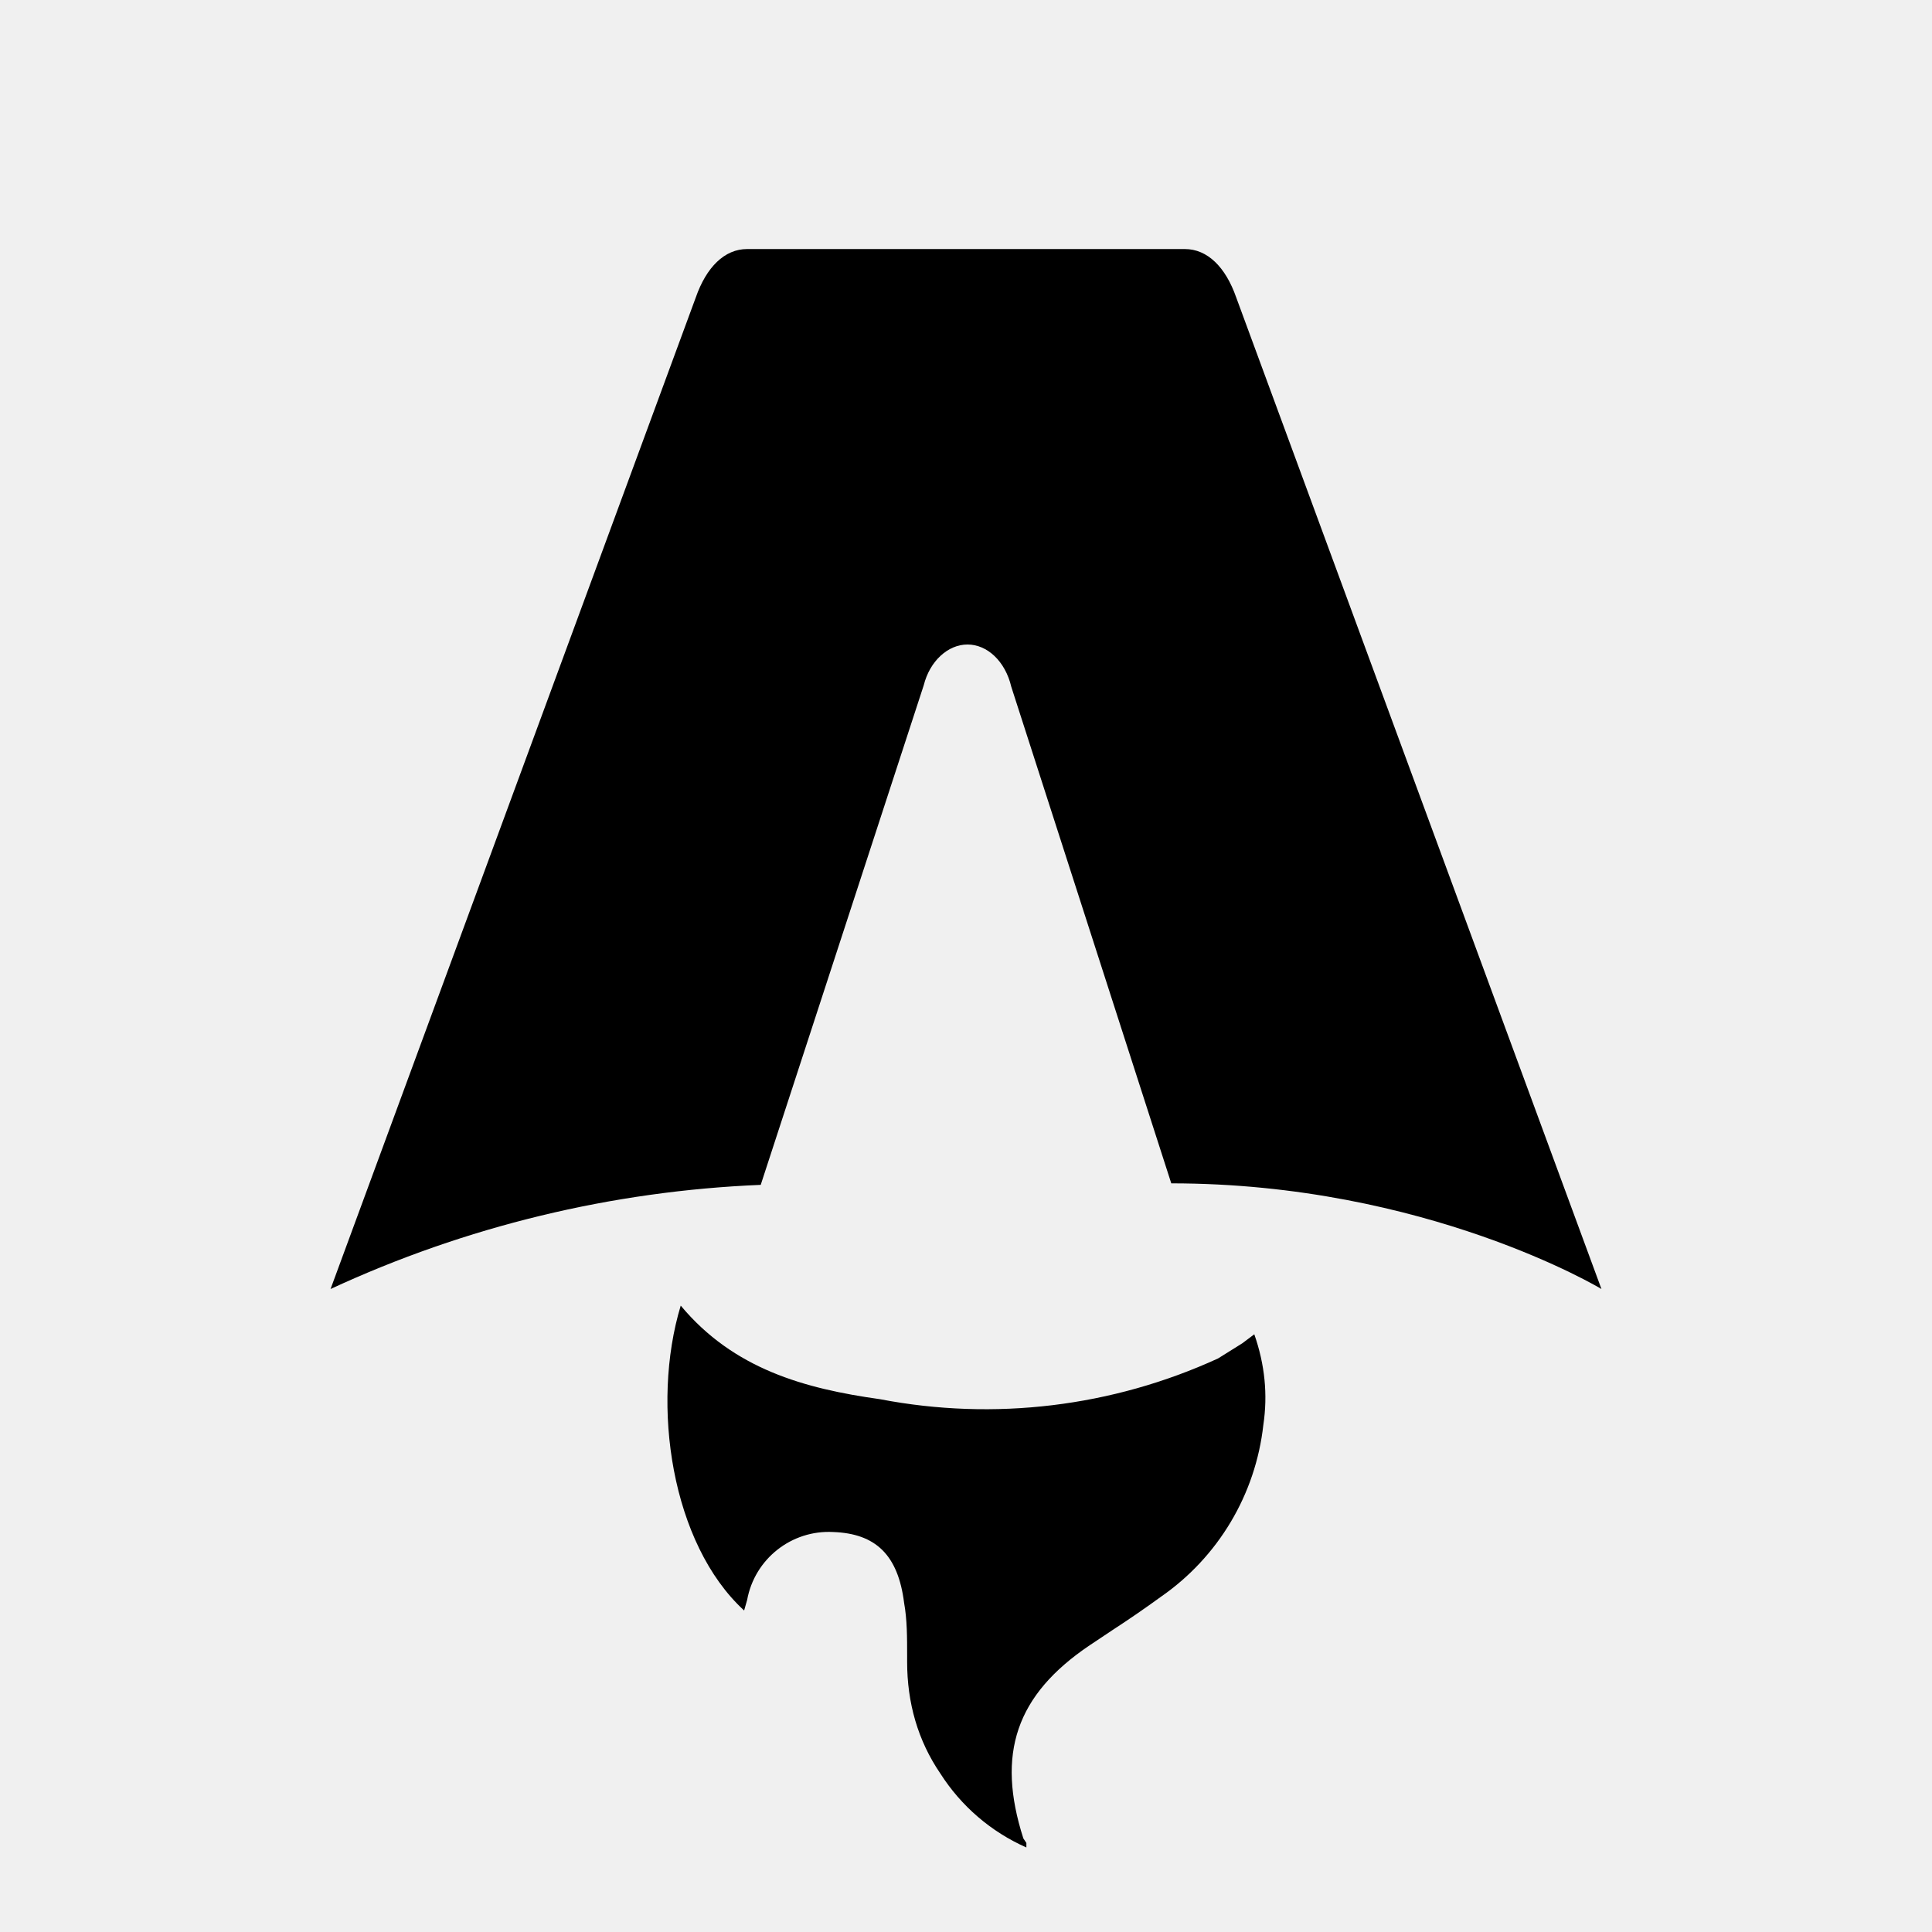
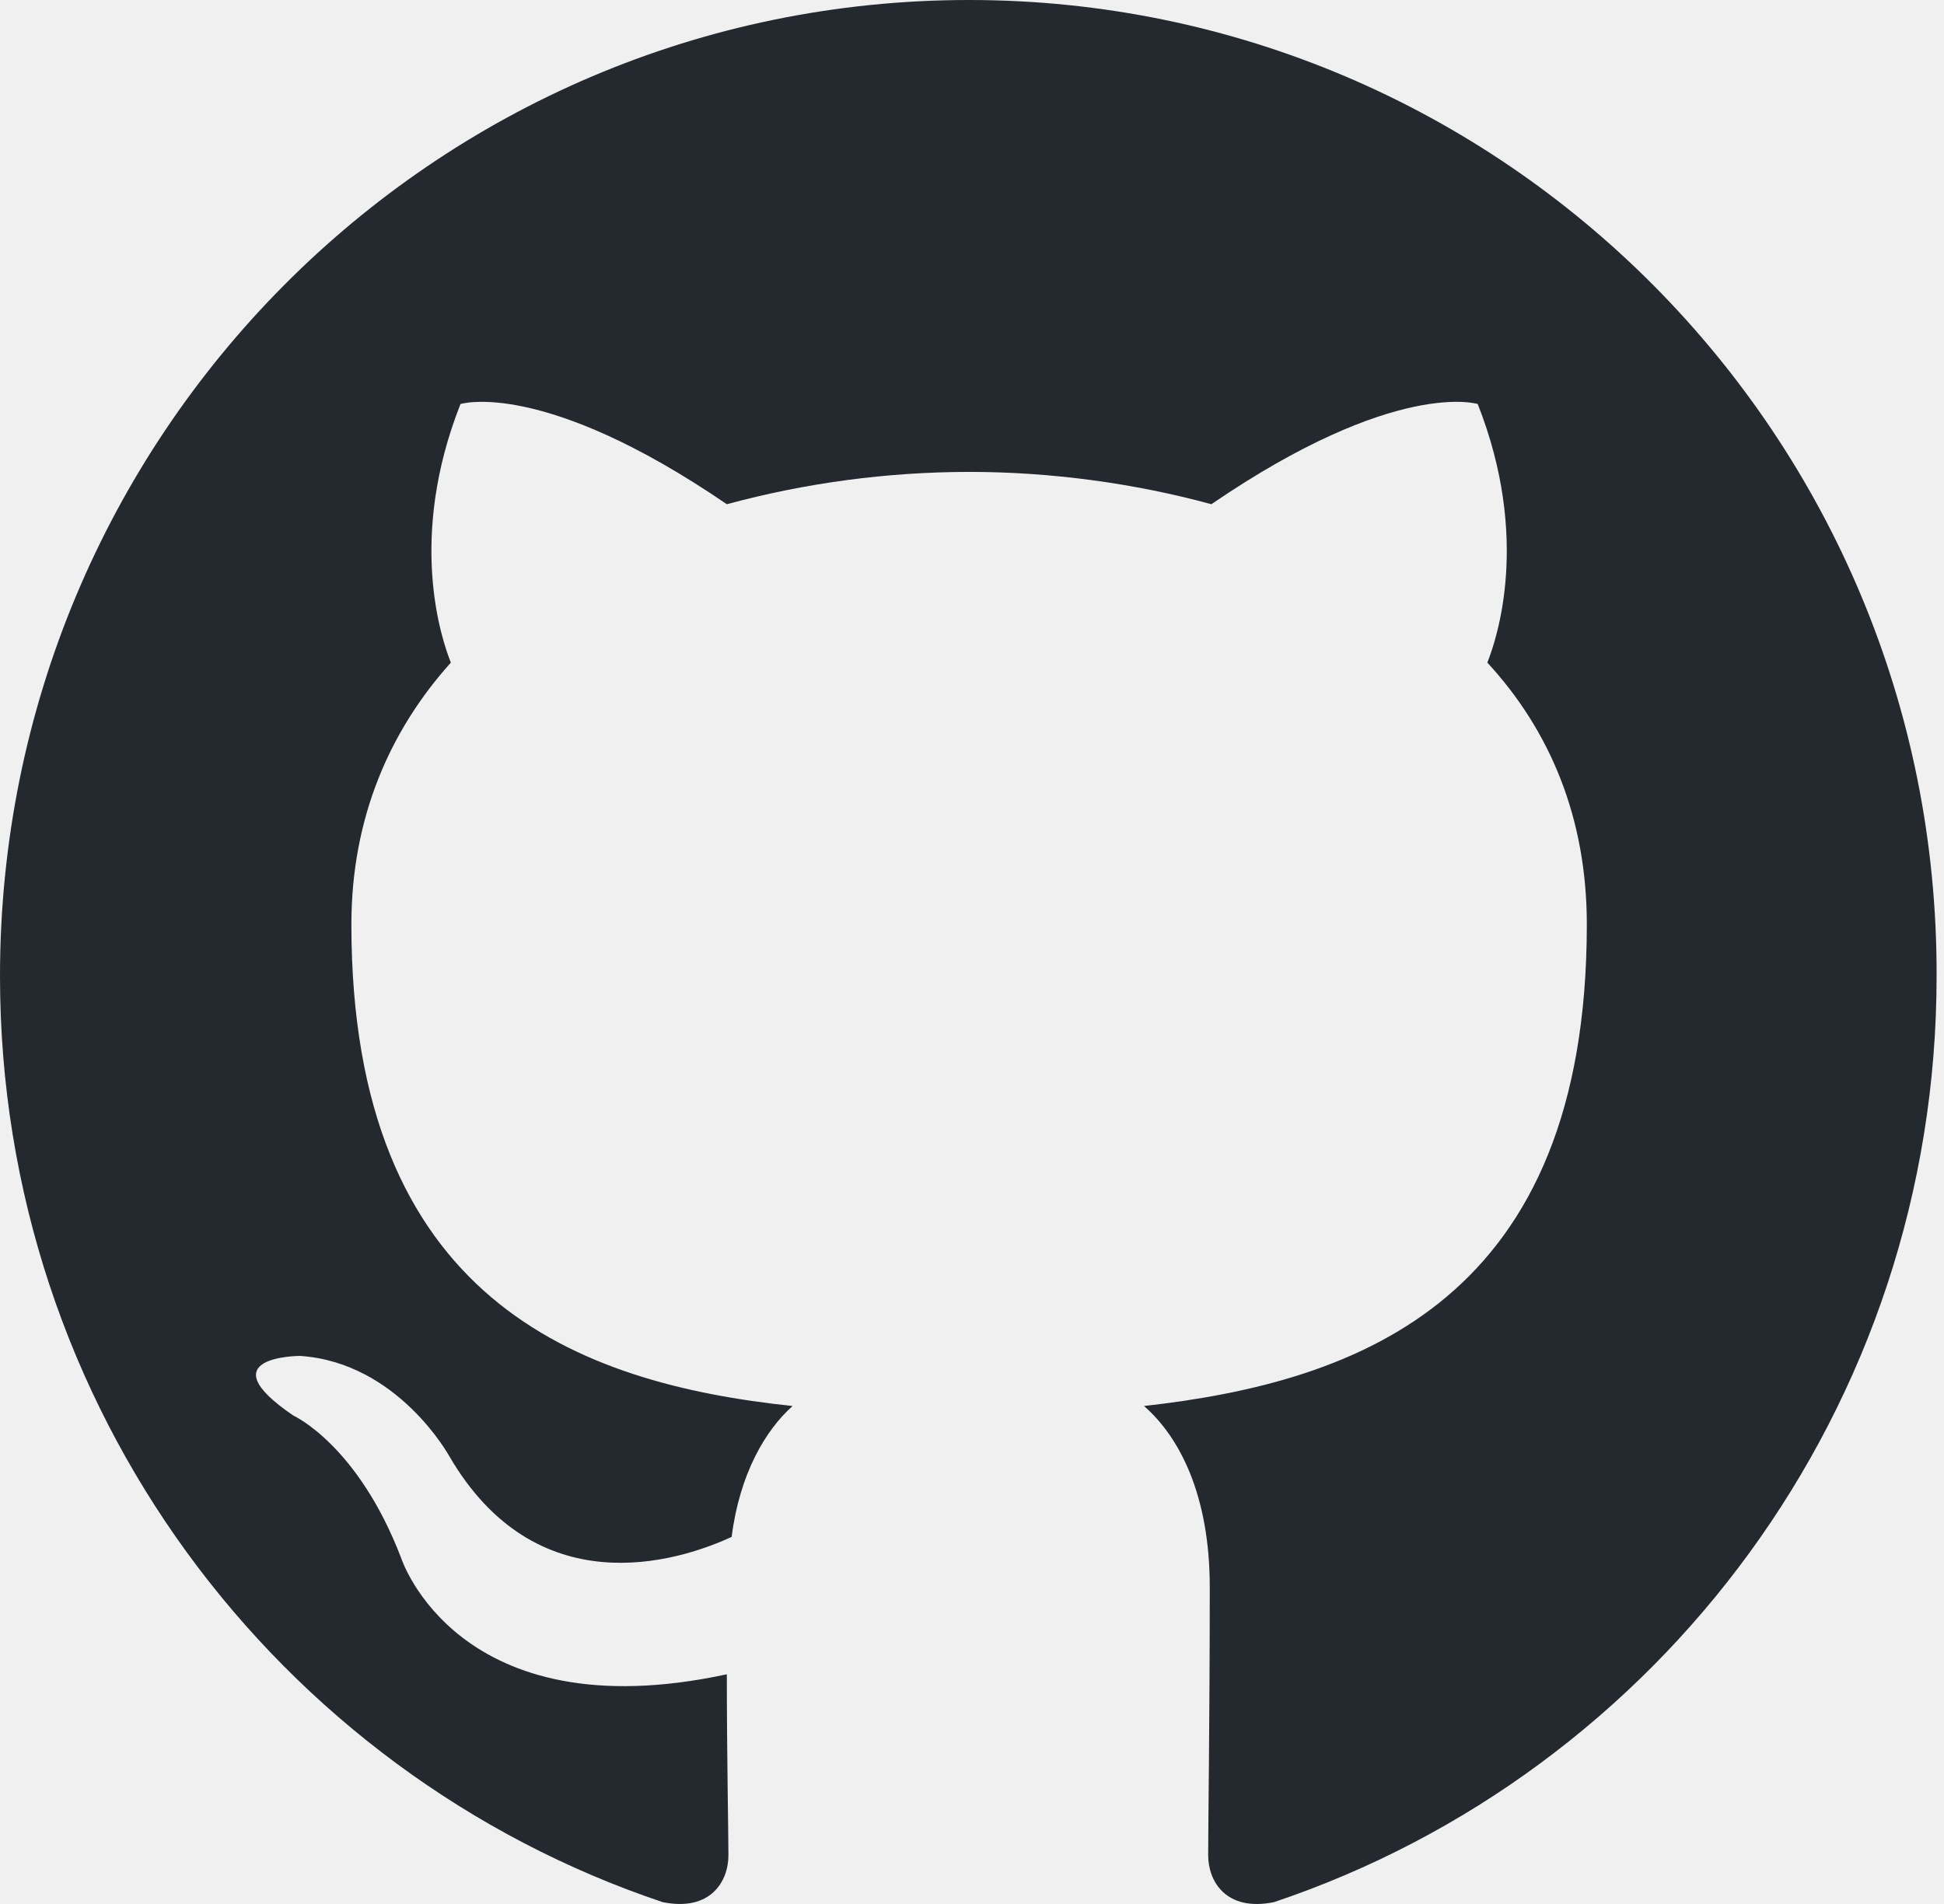
- <svg xmlns="http://www.w3.org/2000/svg" fill="none" viewBox="0 0 128 128">
-   <path d="M50.4 78.5a75.1 75.1 0 0 0-28.5 6.9l24.2-65.7c.7-2 1.9-3.2 3.4-3.2h29c1.5 0 2.7 1.2 3.4 3.2l24.2 65.7s-11.6-7-28.5-7L67 45.5c-.4-1.7-1.6-2.8-2.9-2.8-1.3 0-2.5 1.1-2.9 2.7L50.4 78.5Zm-1.1 28.2Zm-4.2-20.2c-2 6.6-.6 15.8 4.2 20.2a17.5 17.5 0 0 1 .2-.7 5.5 5.5 0 0 1 5.7-4.5c2.8.1 4.3 1.5 4.7 4.7.2 1.1.2 2.3.2 3.5v.4c0 2.7.7 5.2 2.2 7.4a13 13 0 0 0 5.7 4.9v-.3l-.2-.3c-1.8-5.6-.5-9.5 4.4-12.8l1.5-1a73 73 0 0 0 3.2-2.2 16 16 0 0 0 6.8-11.4c.3-2 .1-4-.6-6l-.8.6-1.6 1a37 37 0 0 1-22.4 2.7c-5-.7-9.7-2-13.2-6.2Z" />
+ <svg xmlns="http://www.w3.org/2000/svg" width="98" height="96">
+   <path fill-rule="evenodd" clip-rule="evenodd" d="M48.854 0C21.839 0 0 22 0 49.217c0 21.756 13.993 40.172 33.405 46.69 2.427.49 3.316-1.059 3.316-2.362 0-1.141-.08-5.052-.08-9.127-13.59 2.934-16.42-5.867-16.42-5.867-2.184-5.704-5.42-7.17-5.42-7.17-4.448-3.015.324-3.015.324-3.015 4.934.326 7.523 5.052 7.523 5.052 4.367 7.496 11.404 5.378 14.235 4.074.404-3.178 1.699-5.378 3.074-6.6-10.839-1.141-22.243-5.378-22.243-24.283 0-5.378 1.94-9.778 5.014-13.2-.485-1.222-2.184-6.275.486-13.038 0 0 4.125-1.304 13.426 5.052a46.97 46.97 0 0 1 12.214-1.63c4.125 0 8.33.571 12.213 1.63 9.302-6.356 13.427-5.052 13.427-5.052 2.67 6.763.97 11.816.485 13.038 3.155 3.422 5.015 7.822 5.015 13.2 0 18.905-11.404 23.06-22.324 24.283 1.78 1.548 3.316 4.481 3.316 9.126 0 6.6-.08 11.897-.08 13.526 0 1.304.89 2.853 3.316 2.364 19.412-6.52 33.405-24.935 33.405-46.691C97.707 22 75.788 0 48.854 0z" />
  <style>
-         path { fill: #000; }
-         @media (prefers-color-scheme: dark) {
-             path { fill: #FFF; }
-         }
-     </style>
+     path { fill: #24292f; }
+     @media (prefers-color-scheme: dark) {
+       path { fill: #FFF; }
+     }
+   </style>
</svg>
